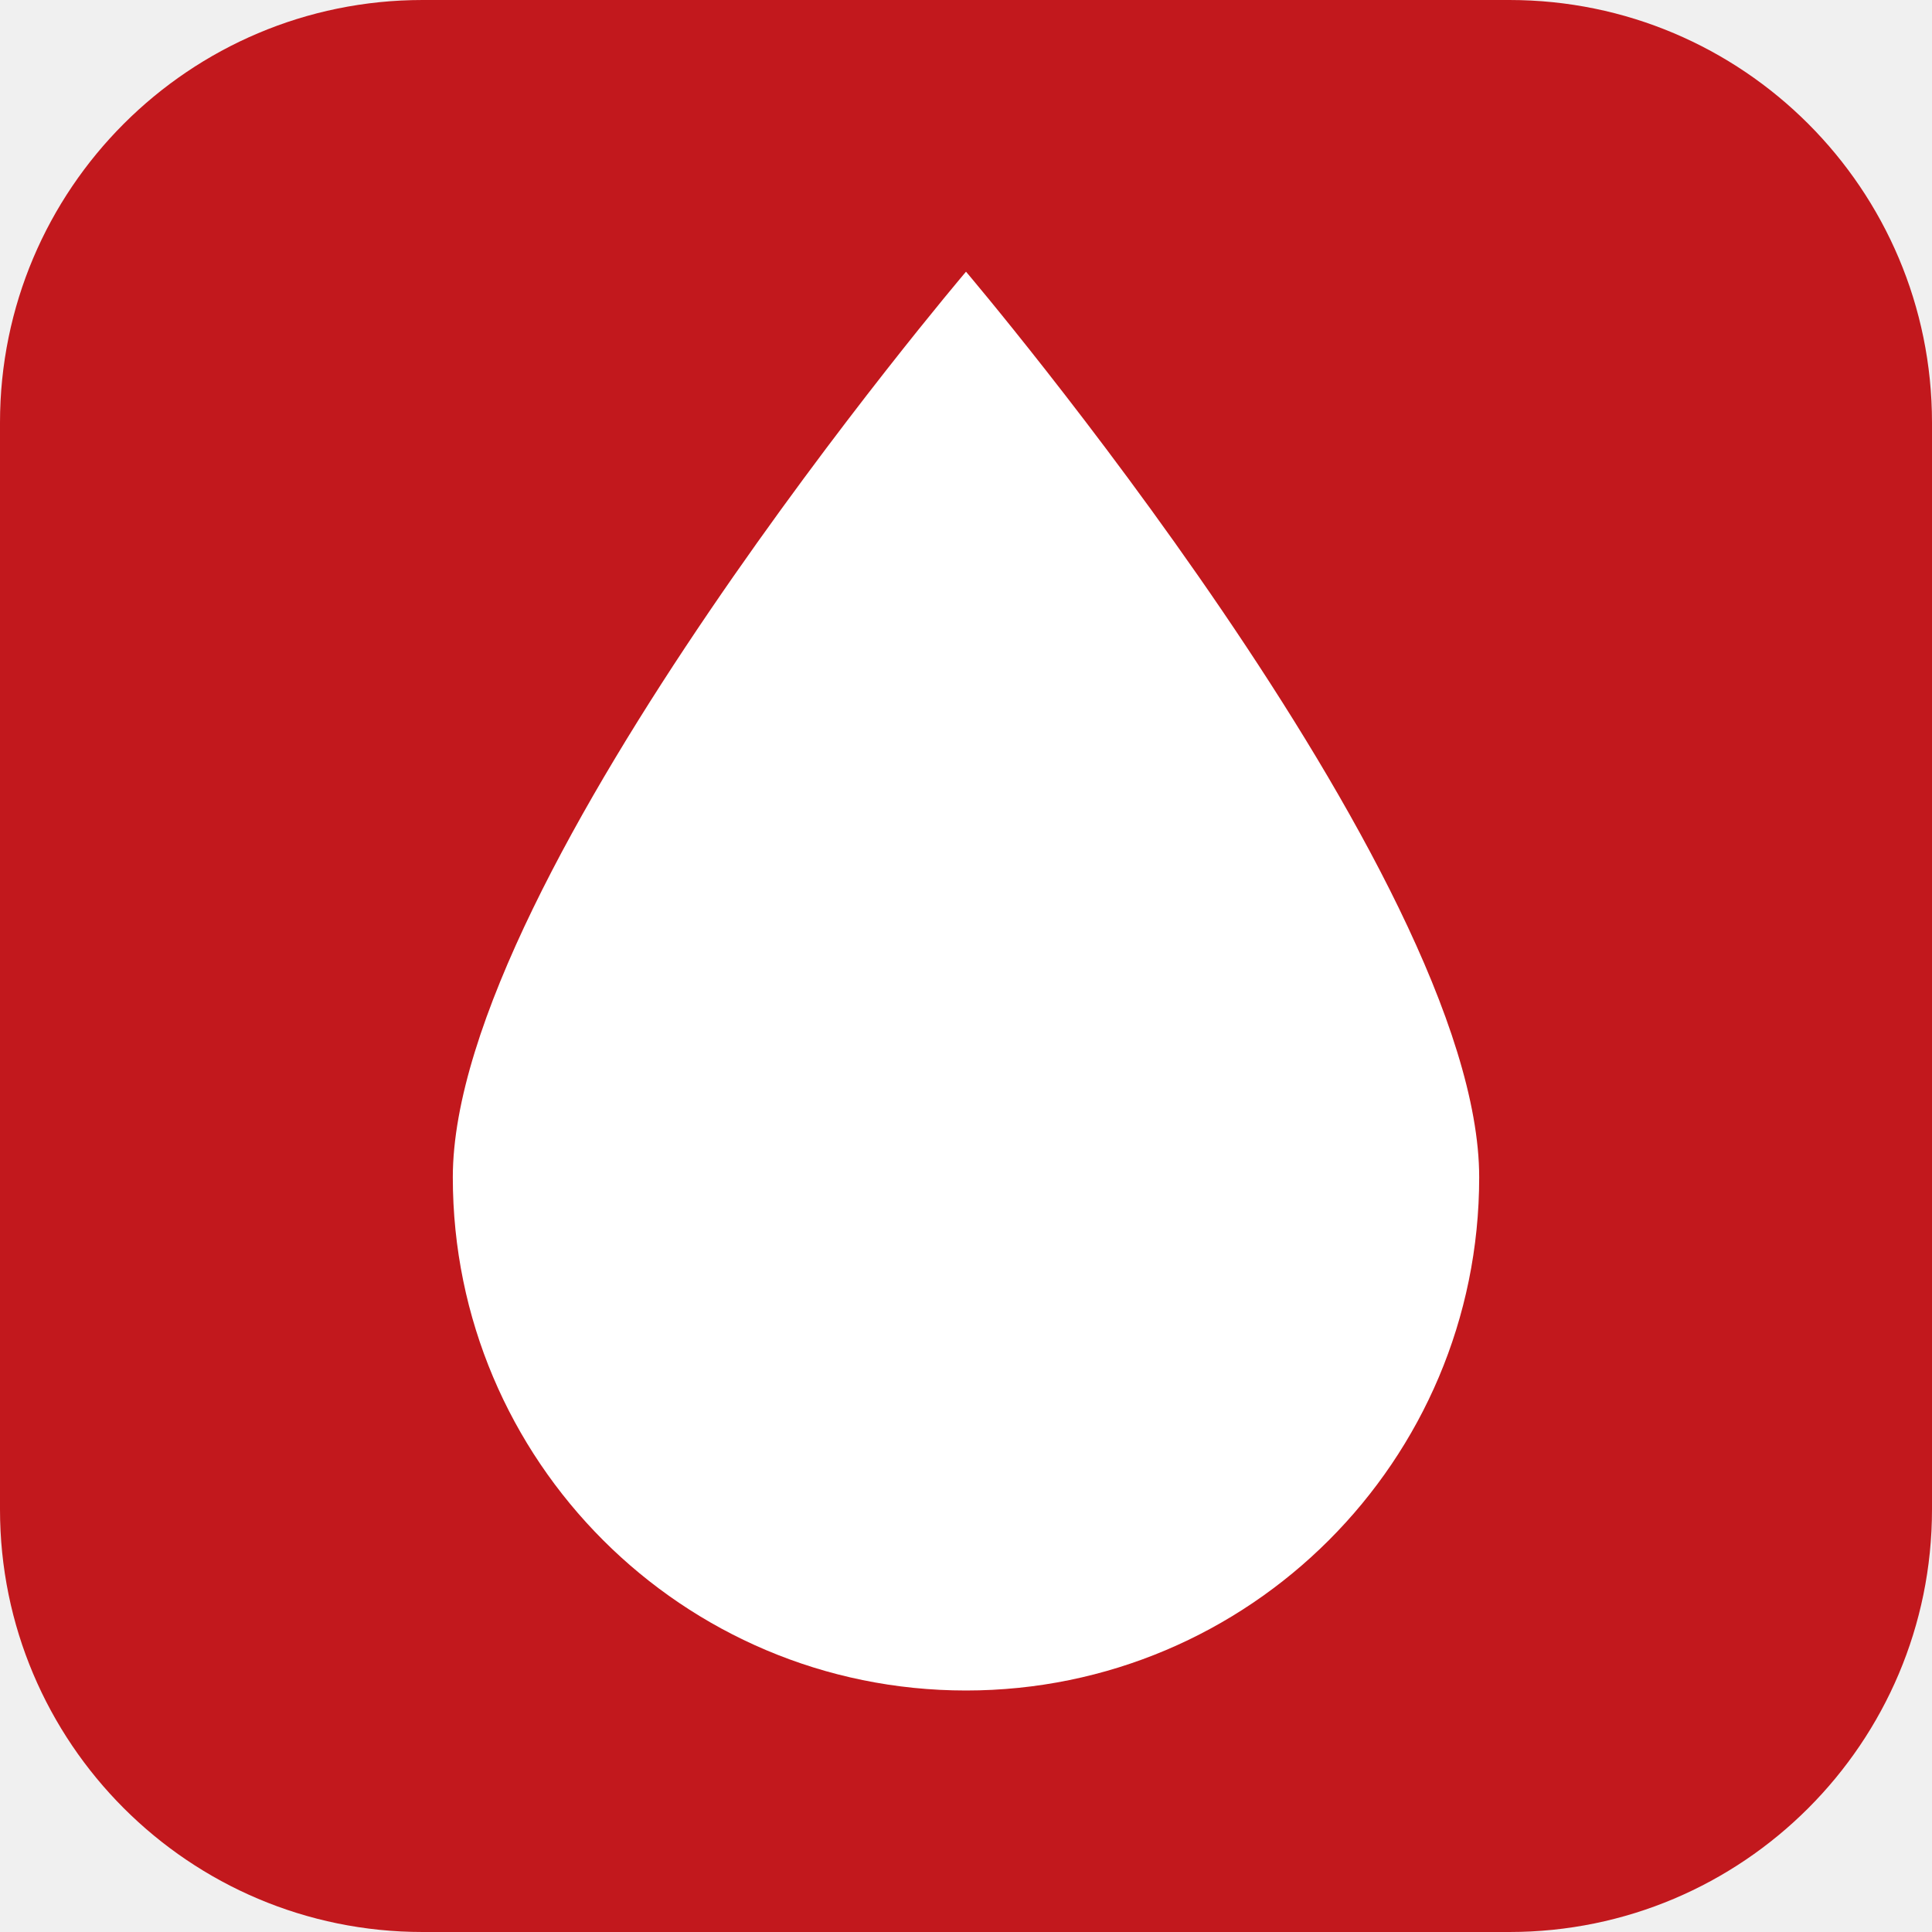
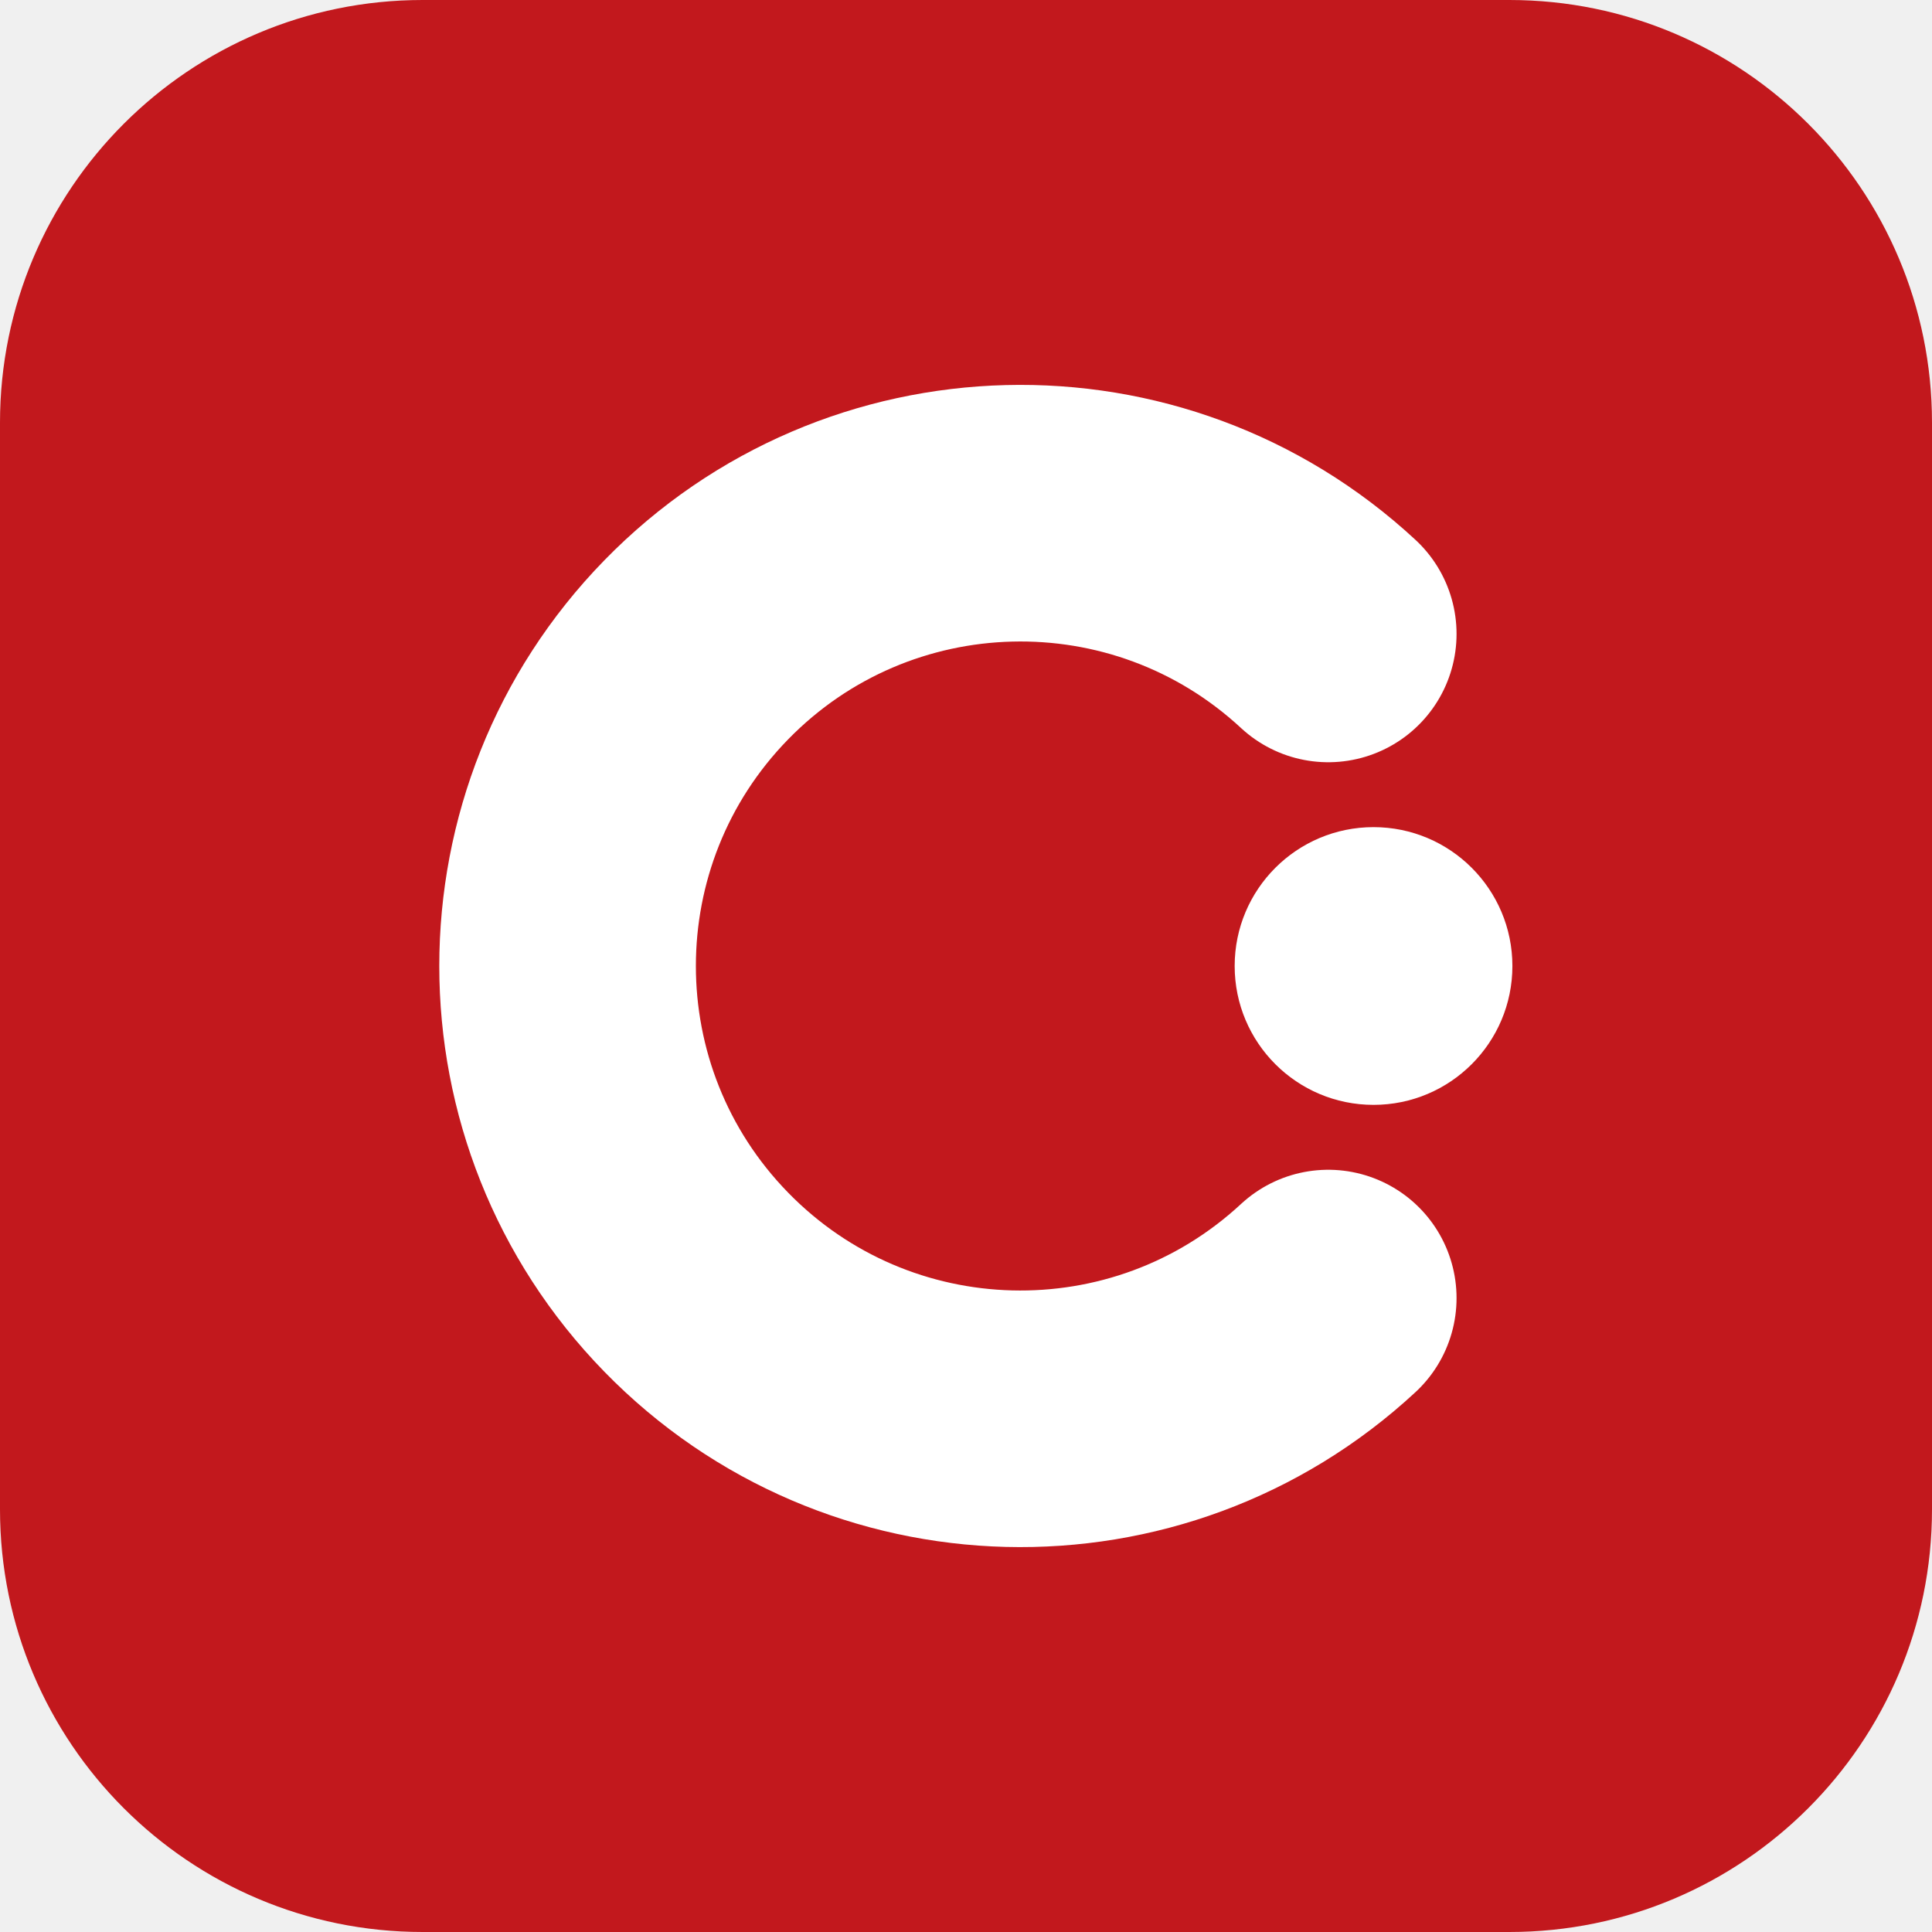
<svg xmlns="http://www.w3.org/2000/svg" viewBox="0 0 64 64">
  <rect width="64" height="64" rx="14" fill="#c2181d" />
-   <path fill="#fff" d="M32 9C32 9 15 29 15 39a17 17 0 0 0 34 0C49 29 32 9 32 9z" />
+   <path d="M44 21A15 15 0 1 0 44 43" fill="none" stroke="#fff" stroke-width="8.5" stroke-linecap="round" />
+   <circle cx="45.5" cy="32" r="4.6" fill="#fff" />
</svg>
